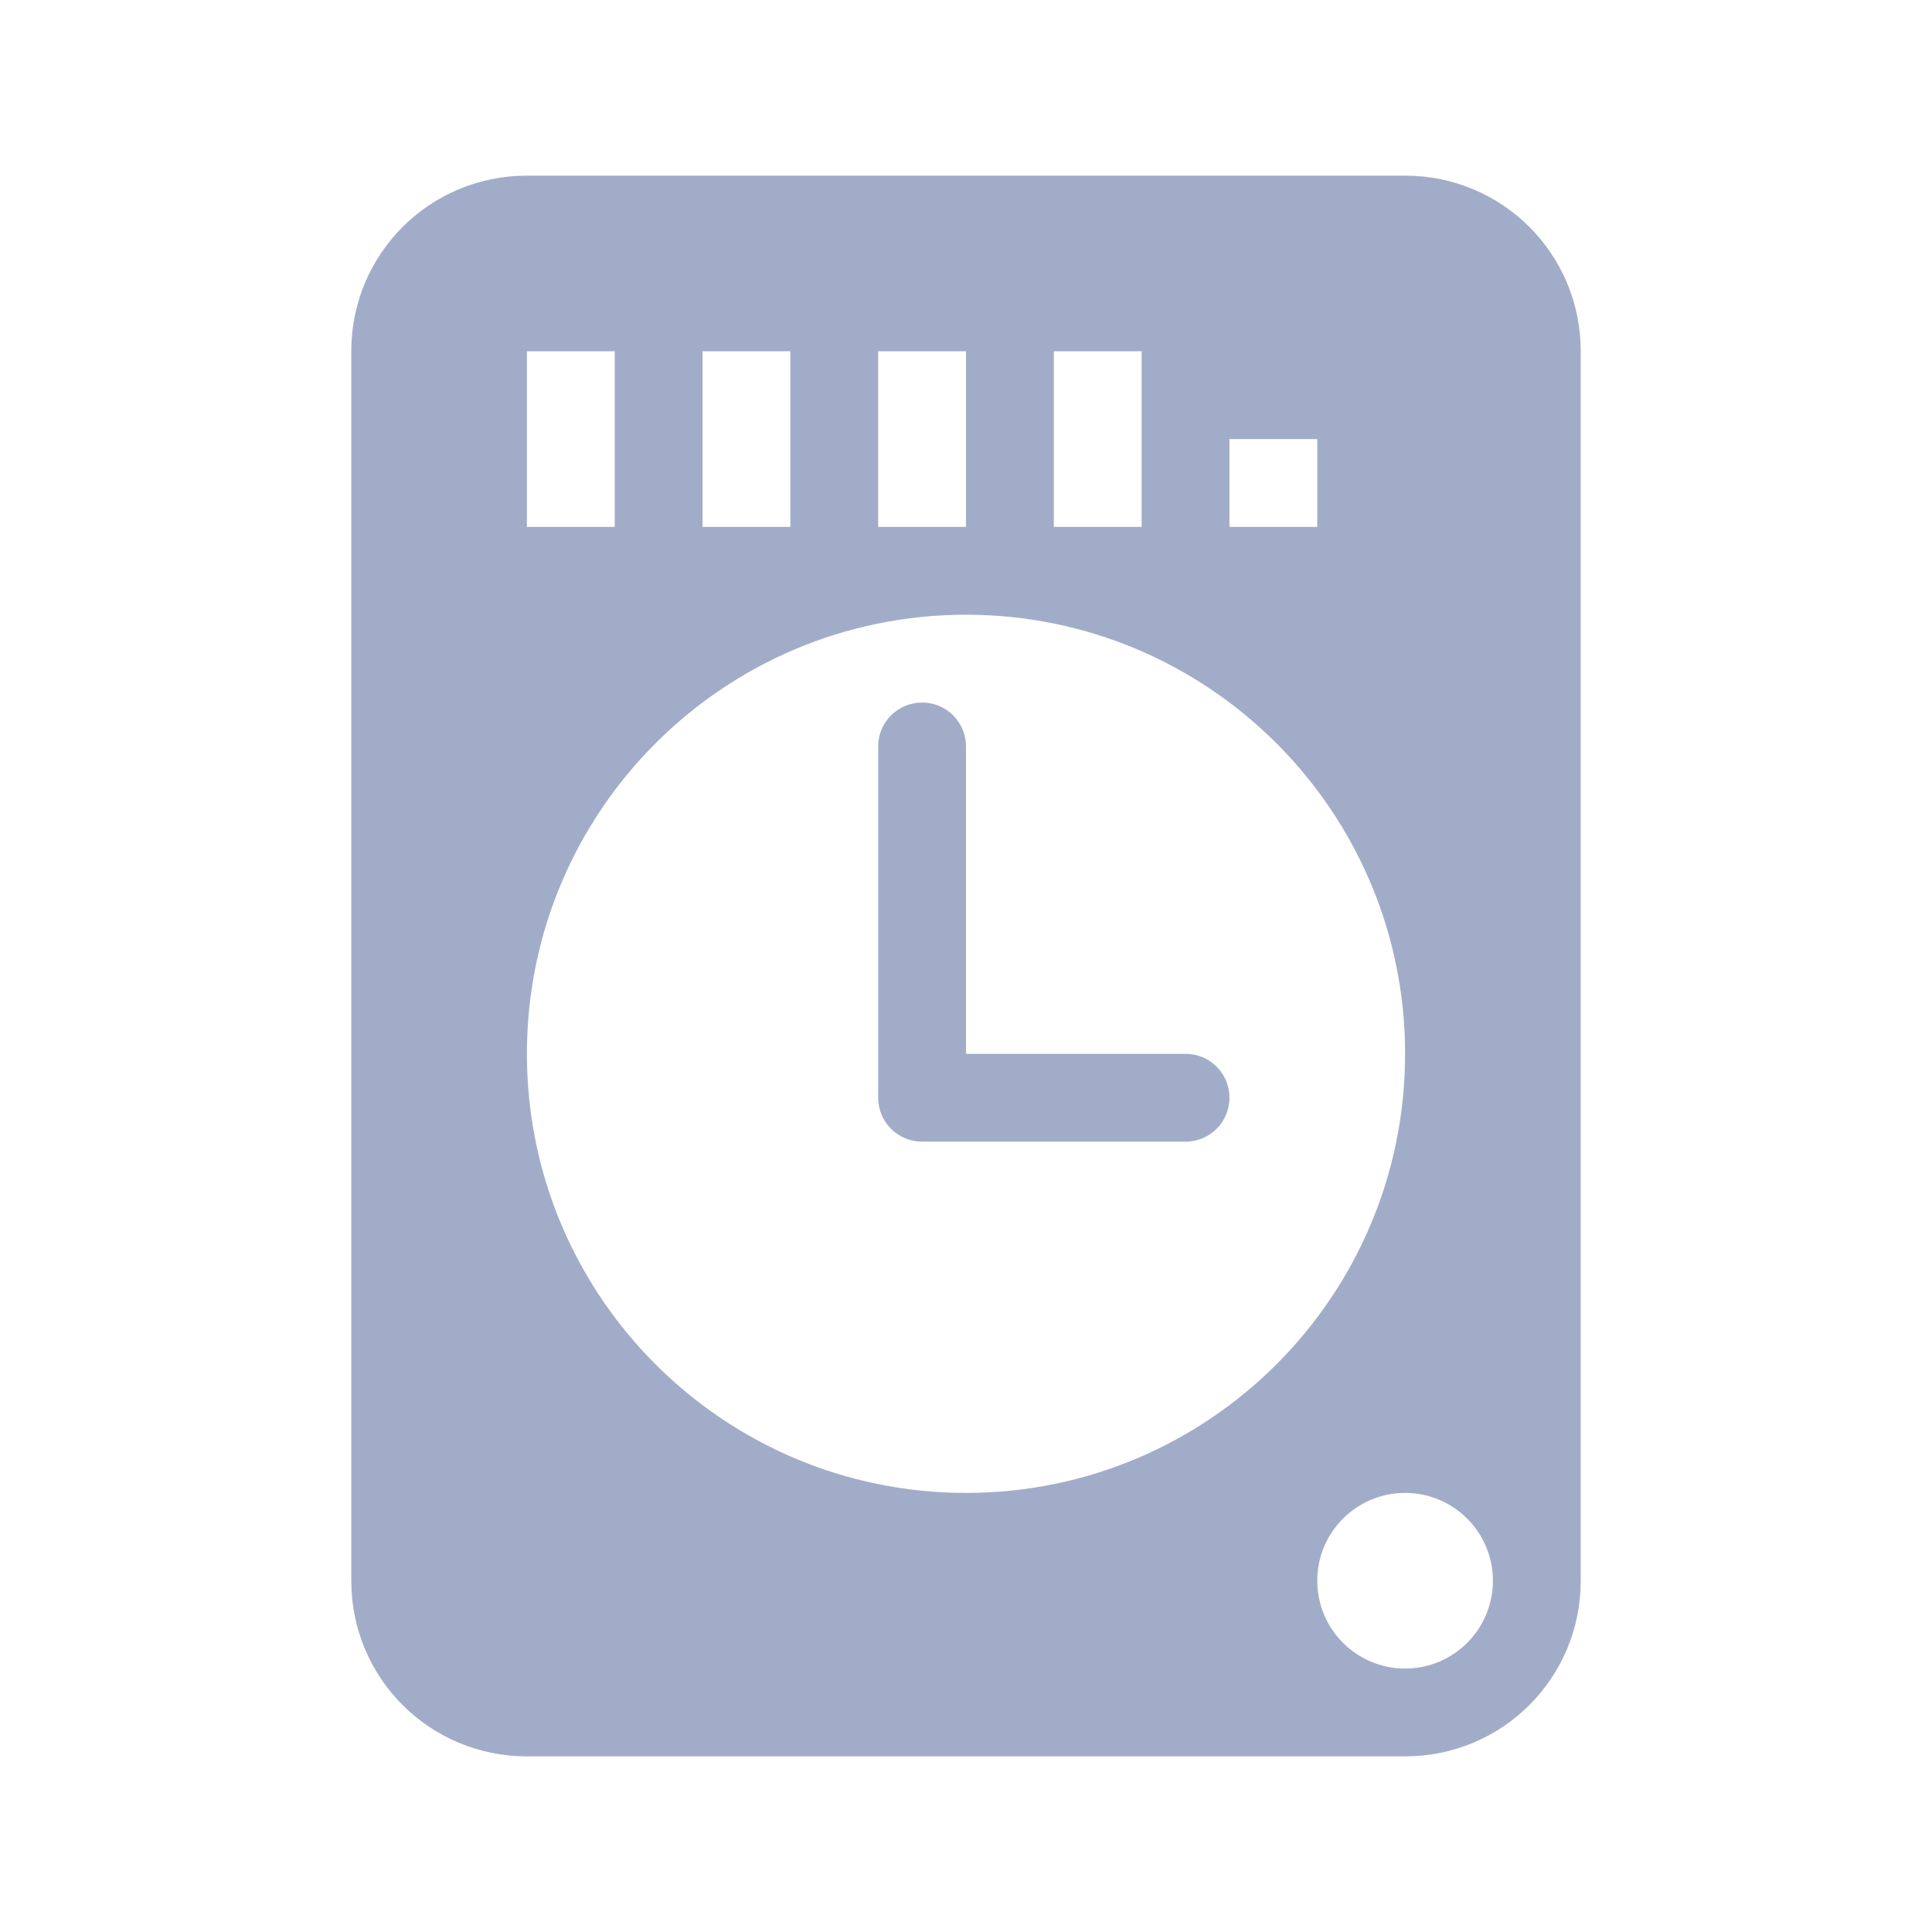
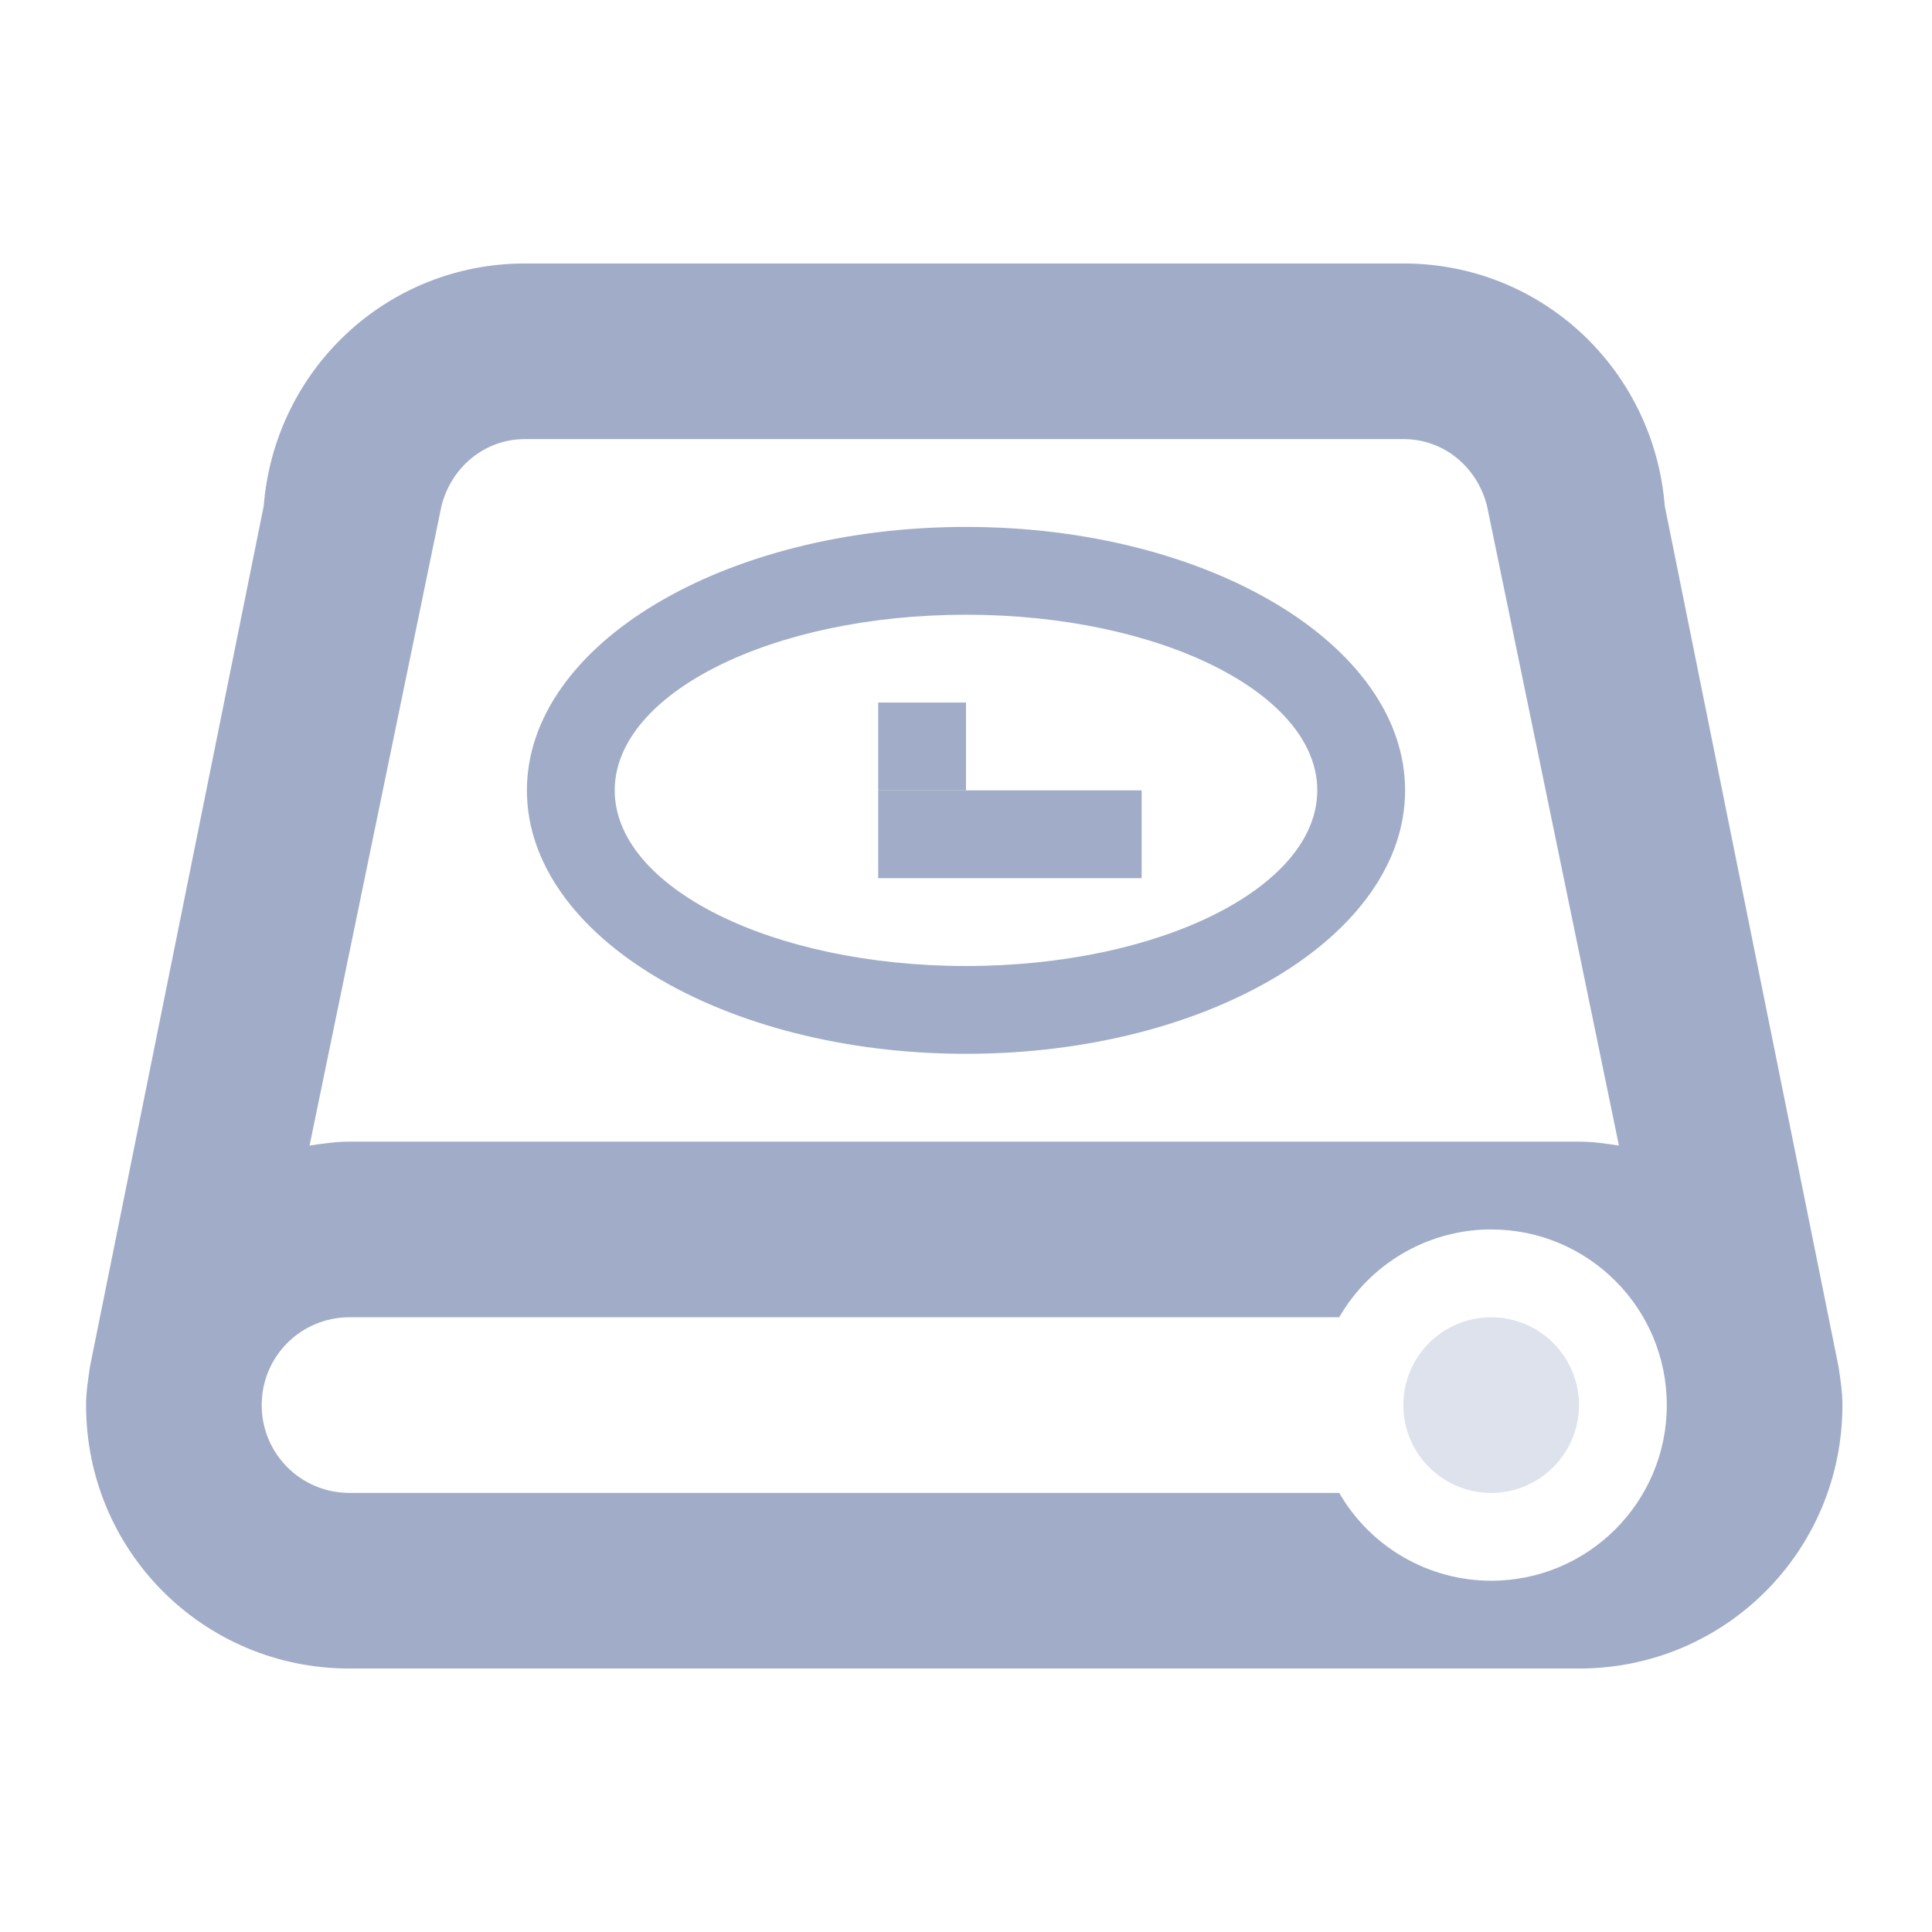
- <svg xmlns="http://www.w3.org/2000/svg" version="1.1" viewBox="0 0 22 22">
-   <defs>
+ <svg xmlns="http://www.w3.org/2000/svg" id="svg2" version="1.1" viewBox="0 0 22 22">
+   <defs id="defs4">
    <style id="current-color-scheme" type="text/css">.ColorScheme-Text {
        color:#a1adc8;
      }</style>
  </defs>
-   <g id="kup">
-     <path d="m6 2c-1.108 0-2 0.892-2 2v14c0 1.108 0.892 2 2 2h10c1.108 0 2-0.892 2-2v-14c0-1.108-0.892-2-2-2h-10zm0 2h1v2h-1v-2zm2 0h1v2h-1v-2zm2 0h1v2h-1v-2zm2 0h1v2h-1v-2zm2 1h1v1h-1v-1zm-3 2a5 5 0 0 1 5 5 5 5 0 0 1-5 5 5 5 0 0 1-5-5 5 5 0 0 1 5-5zm-0.5 1c-0.277 0-0.5 0.223-0.5 0.5v4c0 0.277 0.223 0.5 0.5 0.5h3c0.277 0 0.5-0.223 0.5-0.5s-0.223-0.5-0.5-0.5h-2.5v-3.5c0-0.277-0.223-0.5-0.5-0.5zm5.5 9a1 1 0 0 1 1 1 1 1 0 0 1-1 1 1 1 0 0 1-1-1 1 1 0 0 1 1-1z" fill="#a1adc8" />
-     <path d="m0 0h22v22h-22z" opacity="0" />
+   <g fill="currentColor" class="ColorScheme-Text" transform="translate(-326.02,-534.36)" id="kup">
+     <rect id="rect1323" width="1" height="3" x="543.36" y="-339.02" rx="0" ry="0" transform="rotate(90)" />
+     <rect id="rect1321" width="1" height="1" x="336.02" y="542.36" rx="0" ry="0" />
+     <rect id="rect7" opacity="0" height="22" width="22" y="534.36" x="326.02" />
+     <path id="path15" d="m 332,537.36 c -1.58,0 -2.854,1.214 -2.977,2.762 l -1.978,9.797 c -0.021,0.145 -0.045,0.29 -0.045,0.441 0,1.662 1.338,3 3,3 h 14 c 1.662,0 3,-1.338 3,-3 0,-0.151 -0.023,-0.296 -0.045,-0.441 l -1.978,-9.797 c -0.123,-1.548 -1.396,-2.762 -2.977,-2.762 z m 0,2 h 10 c 0.47,0 0.845,0.327 0.953,0.762 l 1.502,7.283 c -0.15,-0.023 -0.299,-0.045 -0.455,-0.045 h -14 c -0.156,0 -0.306,0.022 -0.455,0.045 l 1.502,-7.283 c 0.109,-0.435 0.484,-0.762 0.953,-0.762 z m 10.951,9 c 0.016,-2e-4 0.033,-2e-4 0.049,0 1.105,0 2,0.895 2,2 0,1.105 -0.895,2 -2,2 -0.714,-5.7e-4 -1.373,-0.382 -1.73,-1 h -11.27 c -0.554,0 -1,-0.446 -1,-1 0,-0.554 0.446,-1 1,-1 h 11.27 c 0.348,-0.603 0.985,-0.982 1.682,-1 z" />
+     <circle id="circle17" opacity="0.35" r="1" cy="550.36" cx="343" />
+     <path id="ellipse1385" d="M 337.02 540.36 A 5 3 0 0 0 332.02 543.36 A 5 3 0 0 0 337.02 546.36 A 5 3 0 0 0 342.02 543.36 A 5 3 0 0 0 337.02 540.36 z M 337.02 541.36 A 4 2 0 0 1 341.02 543.36 A 4 2 0 0 1 337.02 545.36 A 4 2 0 0 1 333.02 543.36 A 4 2 0 0 1 337.02 541.36 z " />
  </g>
</svg>
